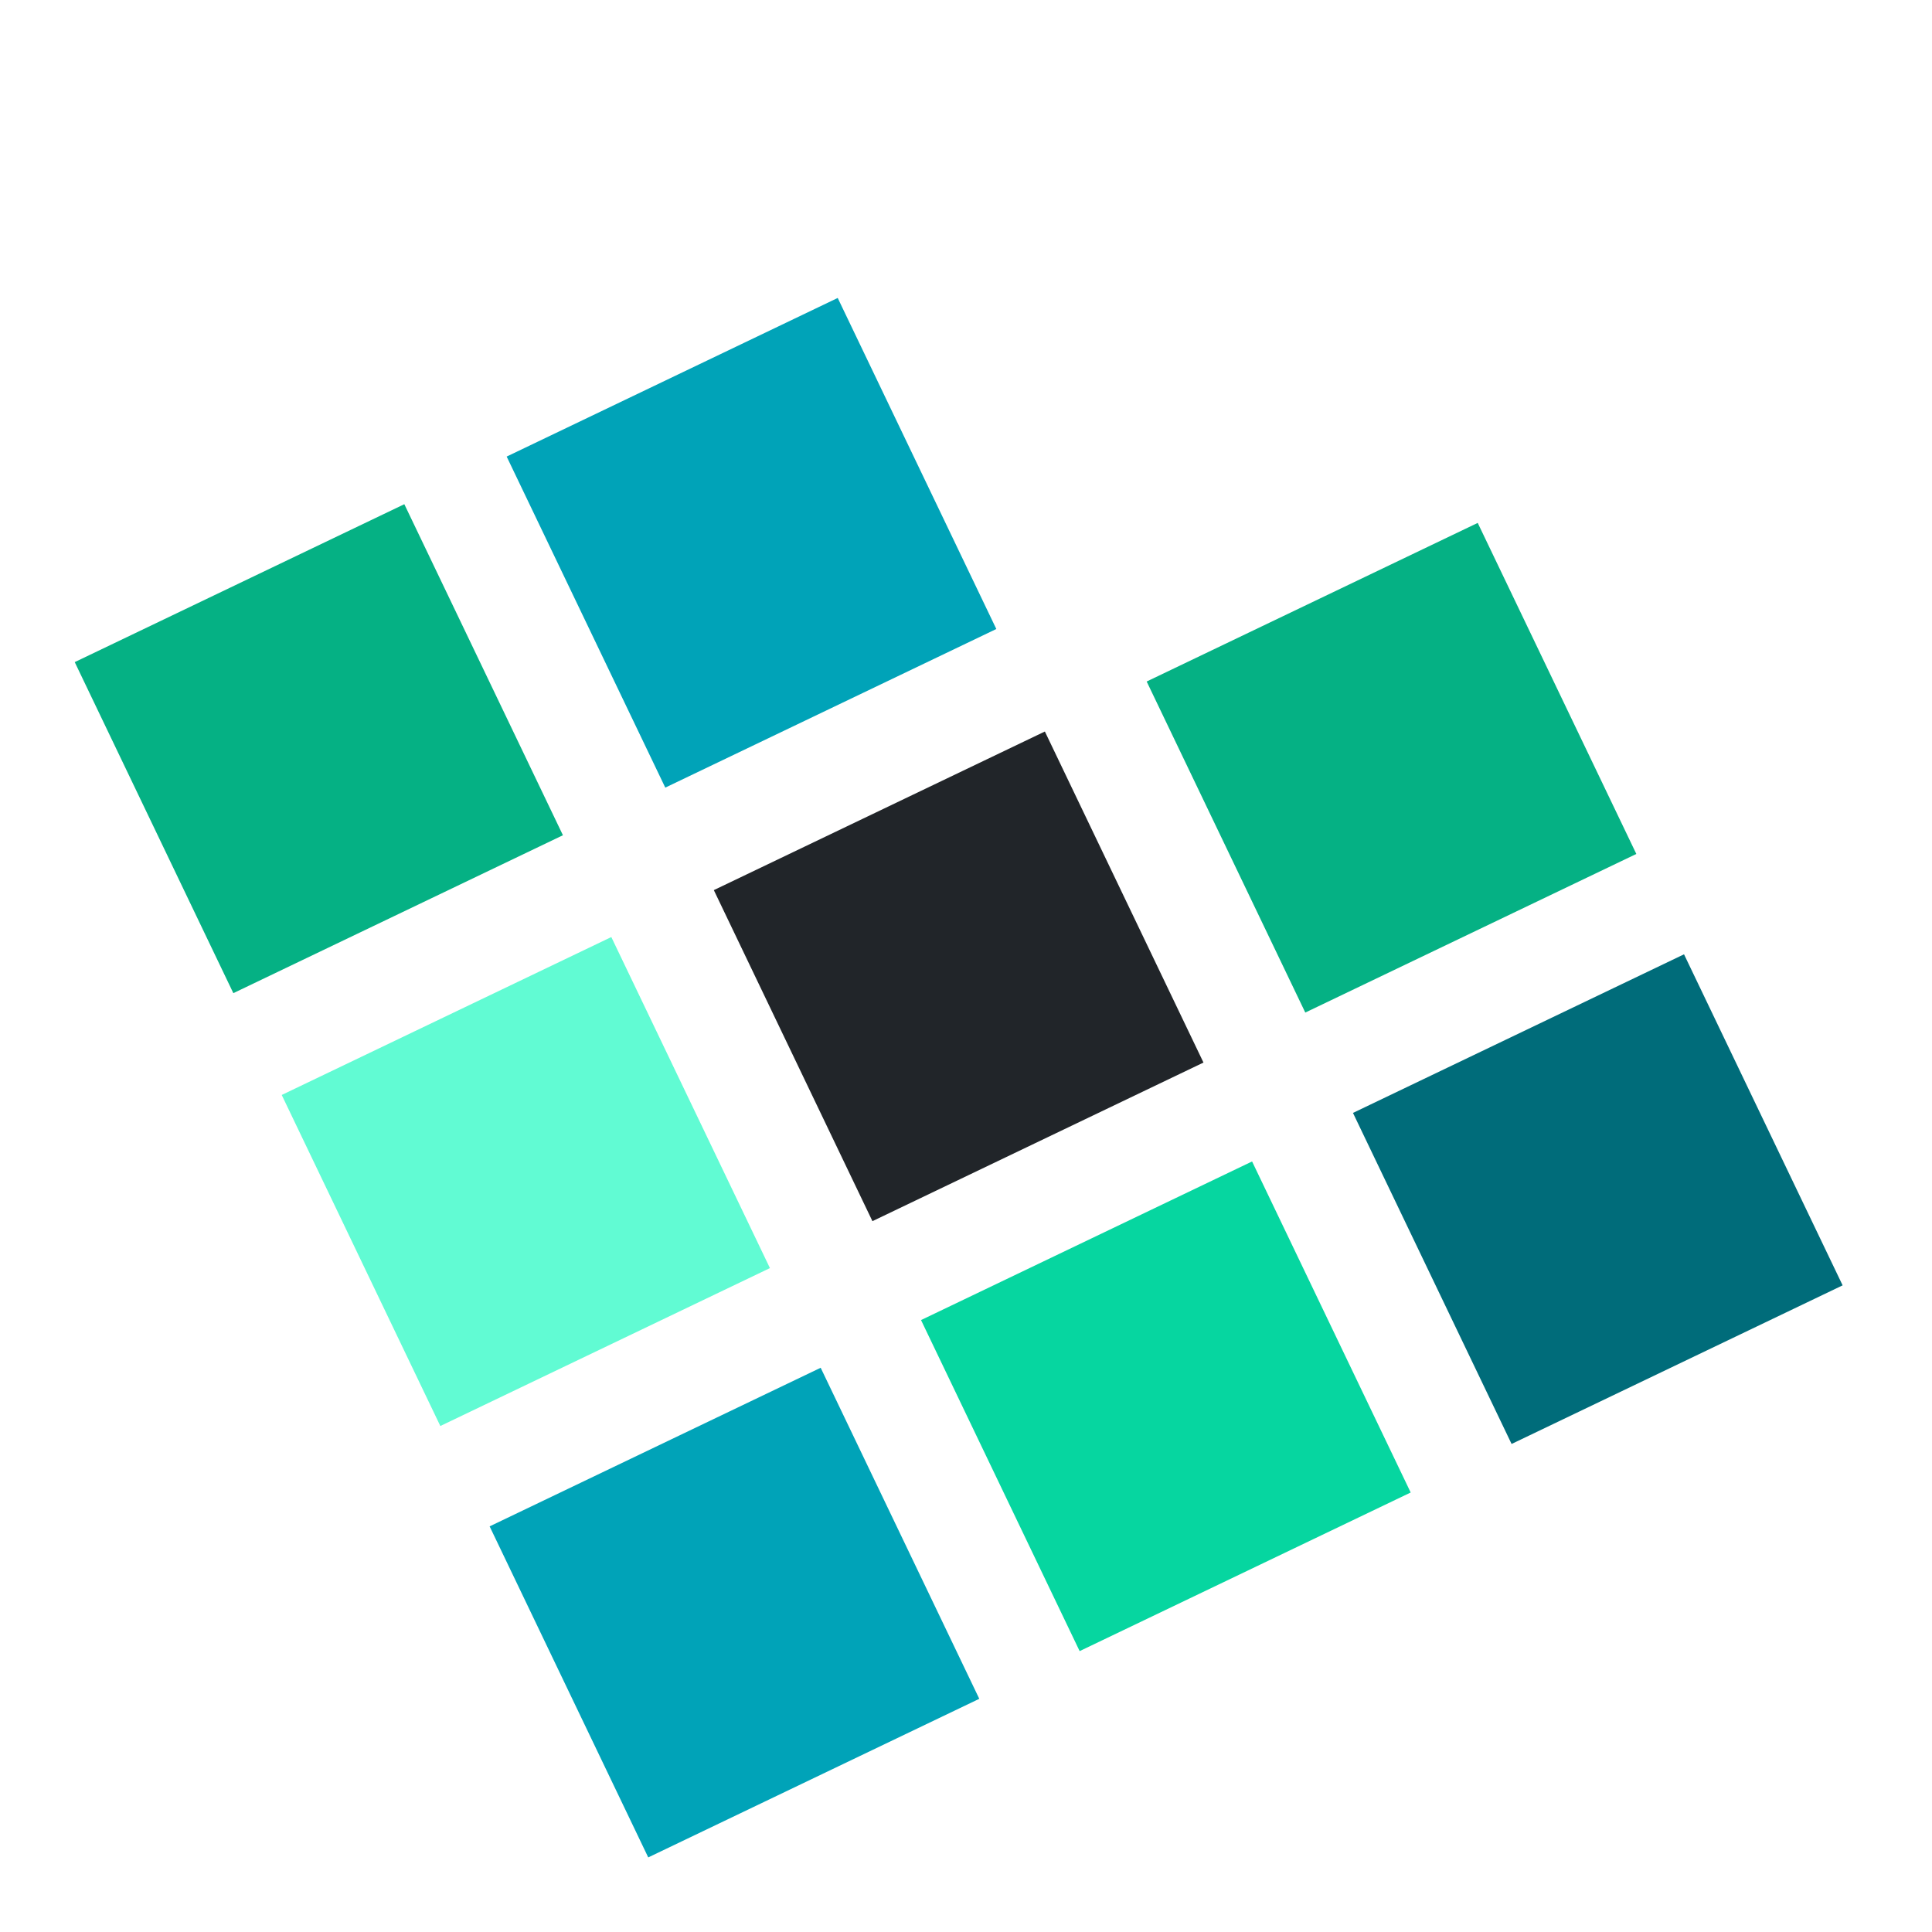
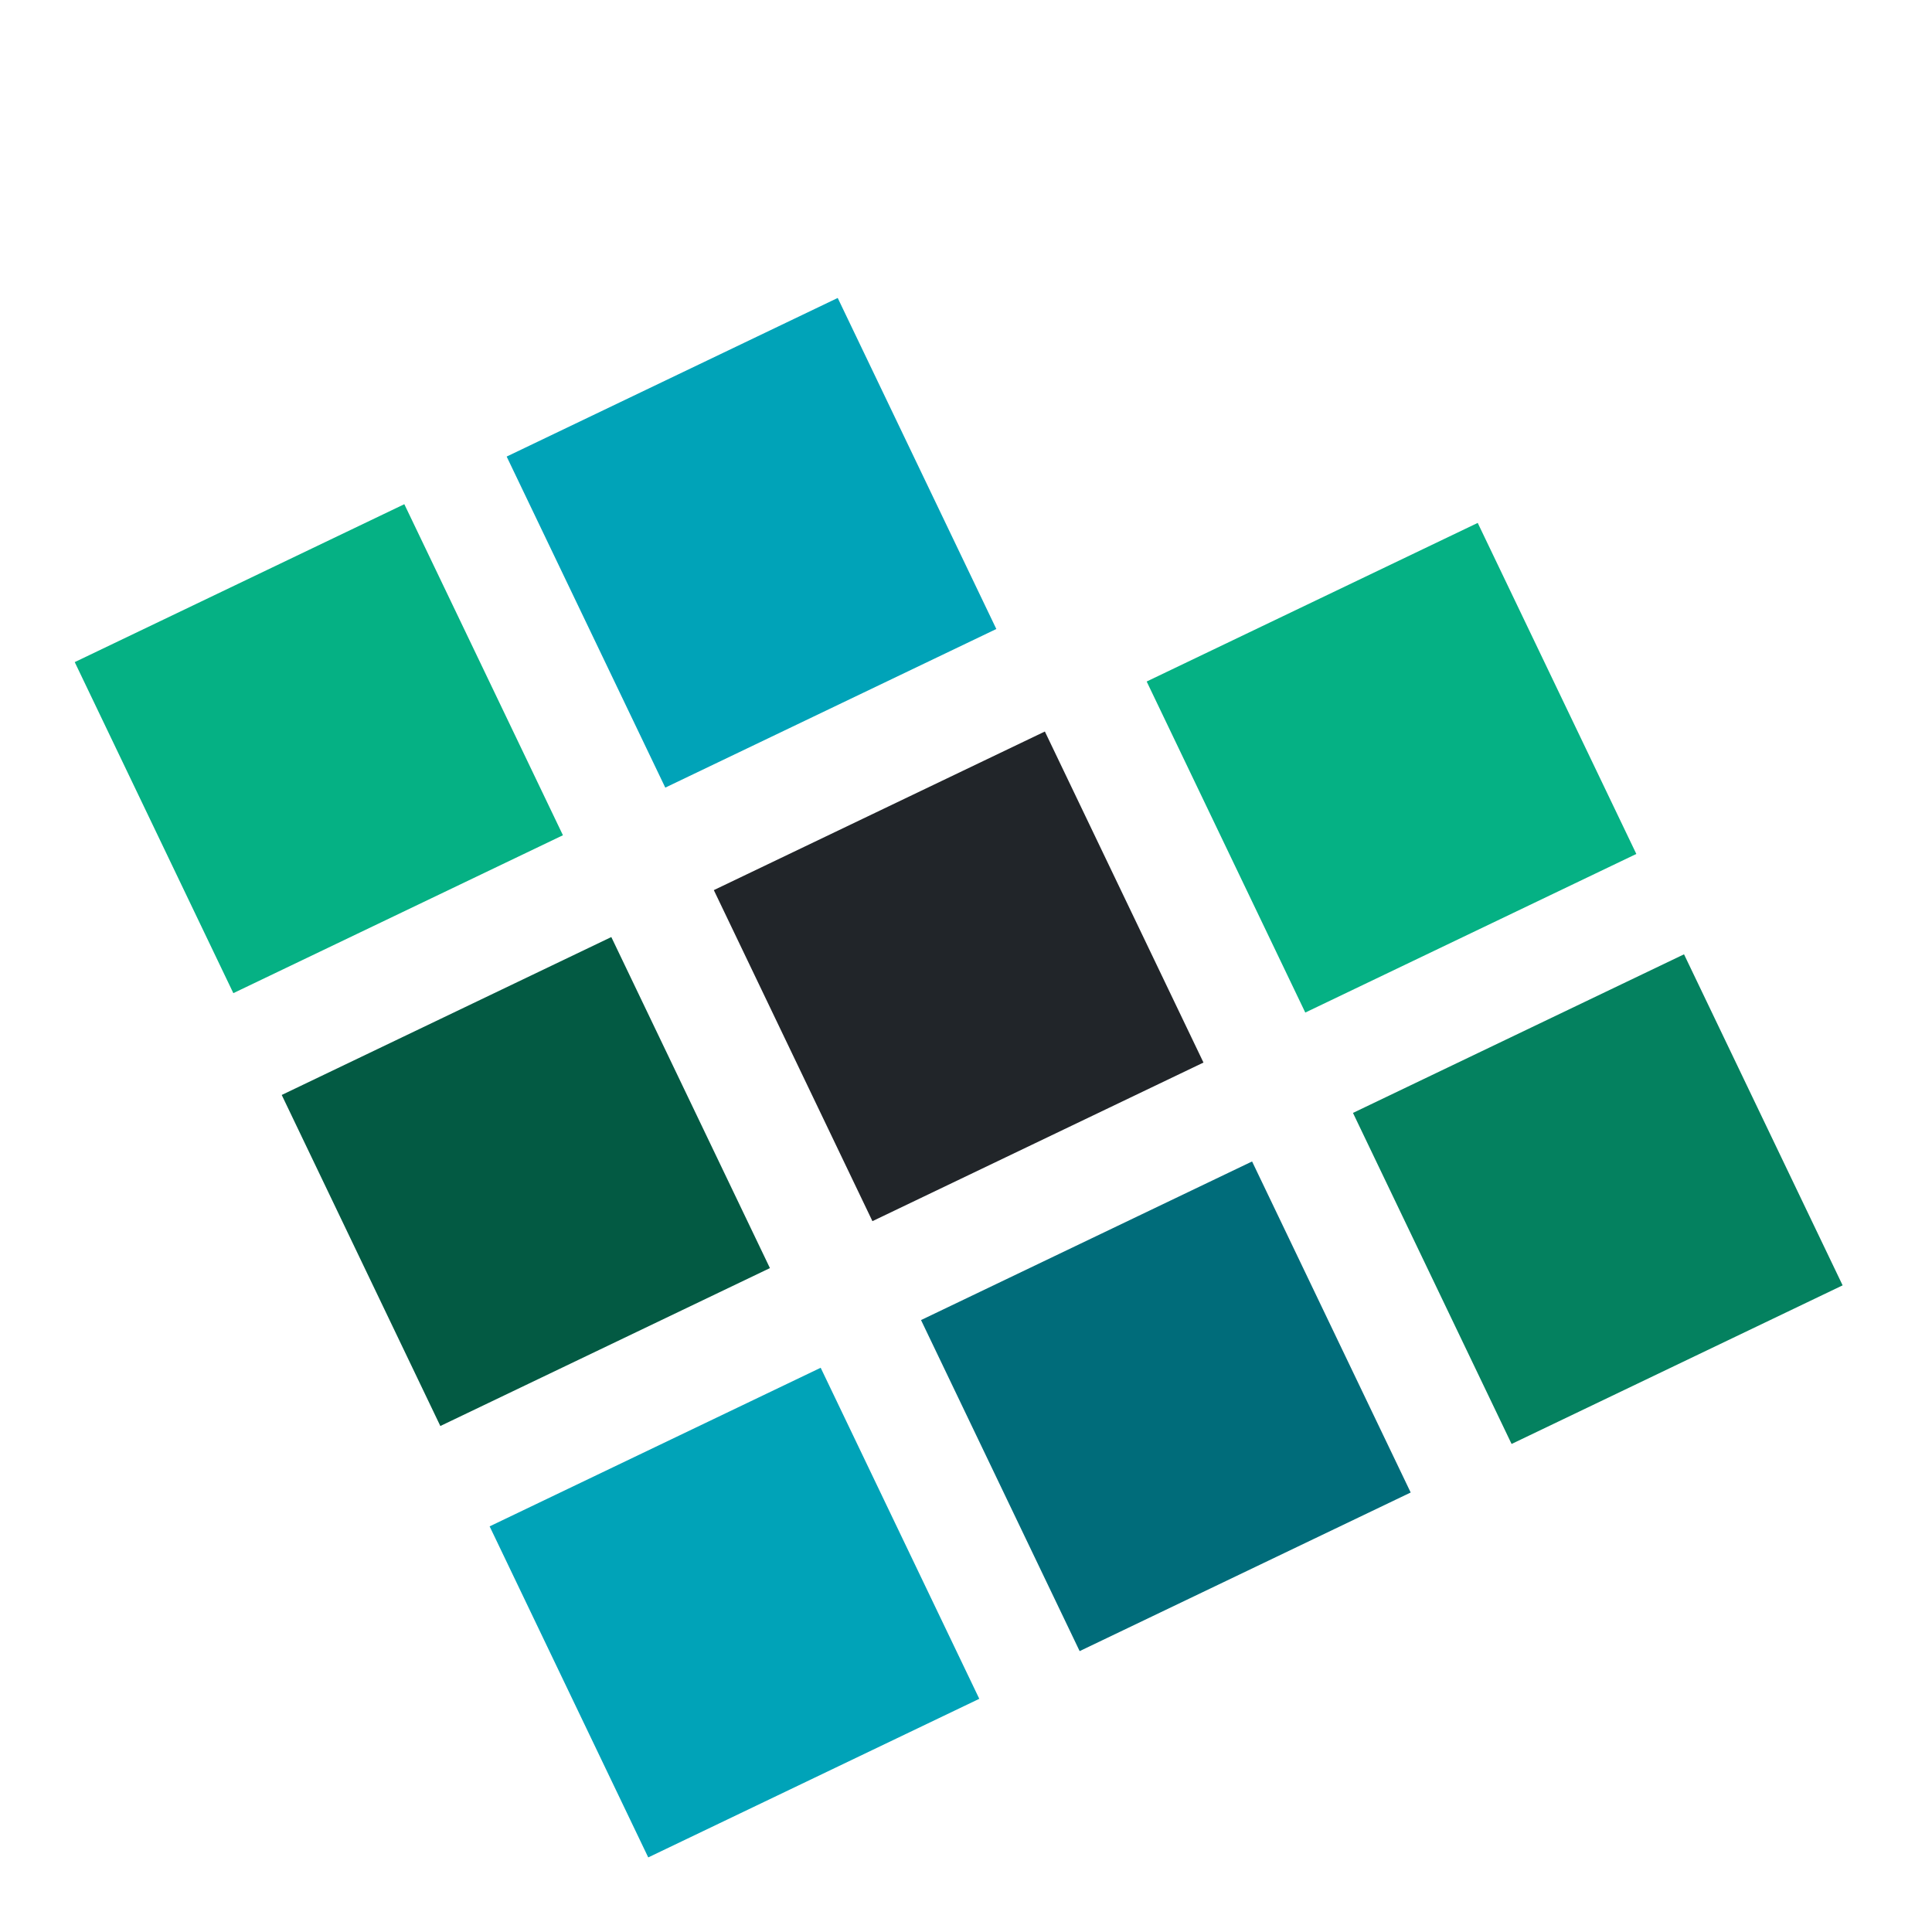
<svg xmlns="http://www.w3.org/2000/svg" id="Layer_1" version="1.1" viewBox="0 0 120 120">
  <defs>
    <style>
      /* --- Light Mode Colors (Default) --- */
    .st1  { fill: #05b184; }
    .st2  { fill: #00a3b8; }
-     .st3  { fill: #06d6a0; }
+     .st3  { fill: #035a43; }
    .st4  { fill: #212529; }
    .st5  { fill: #006c7a; }
-     .st6  { fill: #61fbd3; }
+     .st6  { fill: #04815f; }

    /* --- Dark Mode Overrides --- */
    @media (prefers-color-scheme: dark) {
      .st1  { fill: #06d6a0; }
-       .st2  { fill: #04815f; }
+       .st2  { fill: #05b184; }
      .st3  { fill: #61fbd3; }
      .st4  { fill: #f8f7f9; }
      .st5  { fill: #00a3b8; }
-       .st6  { fill: #006c7a; }
+       .st6  { fill: #008799; }
    }
    </style>
  </defs>
  <g id="squares">
    <rect class="st1" x="8.4" y="35.1" width="22.7" height="22.8" transform="translate(-18.1 13.1) rotate(-25.6)" />
    <rect class="st2" x="35.3" y="22.3" width="22.8" height="22.8" transform="translate(-10 23.5) rotate(-25.6)" />
-     <rect class="st6" x="21.3" y="62" width="22.7" height="22.8" transform="translate(-28.5 21.3) rotate(-25.6)" />
+     <rect class="st3" x="21.3" y="62" width="22.7" height="22.8" transform="translate(-28.5 21.3) rotate(-25.6)" />
    <rect class="st4" x="48.1" y="49.2" width="22.8" height="22.8" transform="translate(-20.3 31.7) rotate(-25.6)" />
    <rect class="st1" x="75" y="36.3" width="22.8" height="22.8" transform="translate(-12.1 42) rotate(-25.6)" />
    <rect class="st2" x="34.2" y="88.8" width="22.8" height="22.8" transform="translate(-38.8 29.5) rotate(-25.6)" />
-     <rect class="st3" x="61" y="75.9" width="22.8" height="22.8" transform="translate(-30.6 39.9) rotate(-25.6)" />
-     <rect class="st5" x="87.9" y="63.1" width="22.8" height="22.8" transform="translate(-22.5 50.2) rotate(-25.6)" />
+     <rect class="st5" x="61" y="75.9" width="22.8" height="22.8" transform="translate(-30.6 39.9) rotate(-25.6)" />
+     <rect class="st6" x="87.9" y="63.1" width="22.8" height="22.8" transform="translate(-22.5 50.2) rotate(-25.6)" />
  </g>
</svg>
